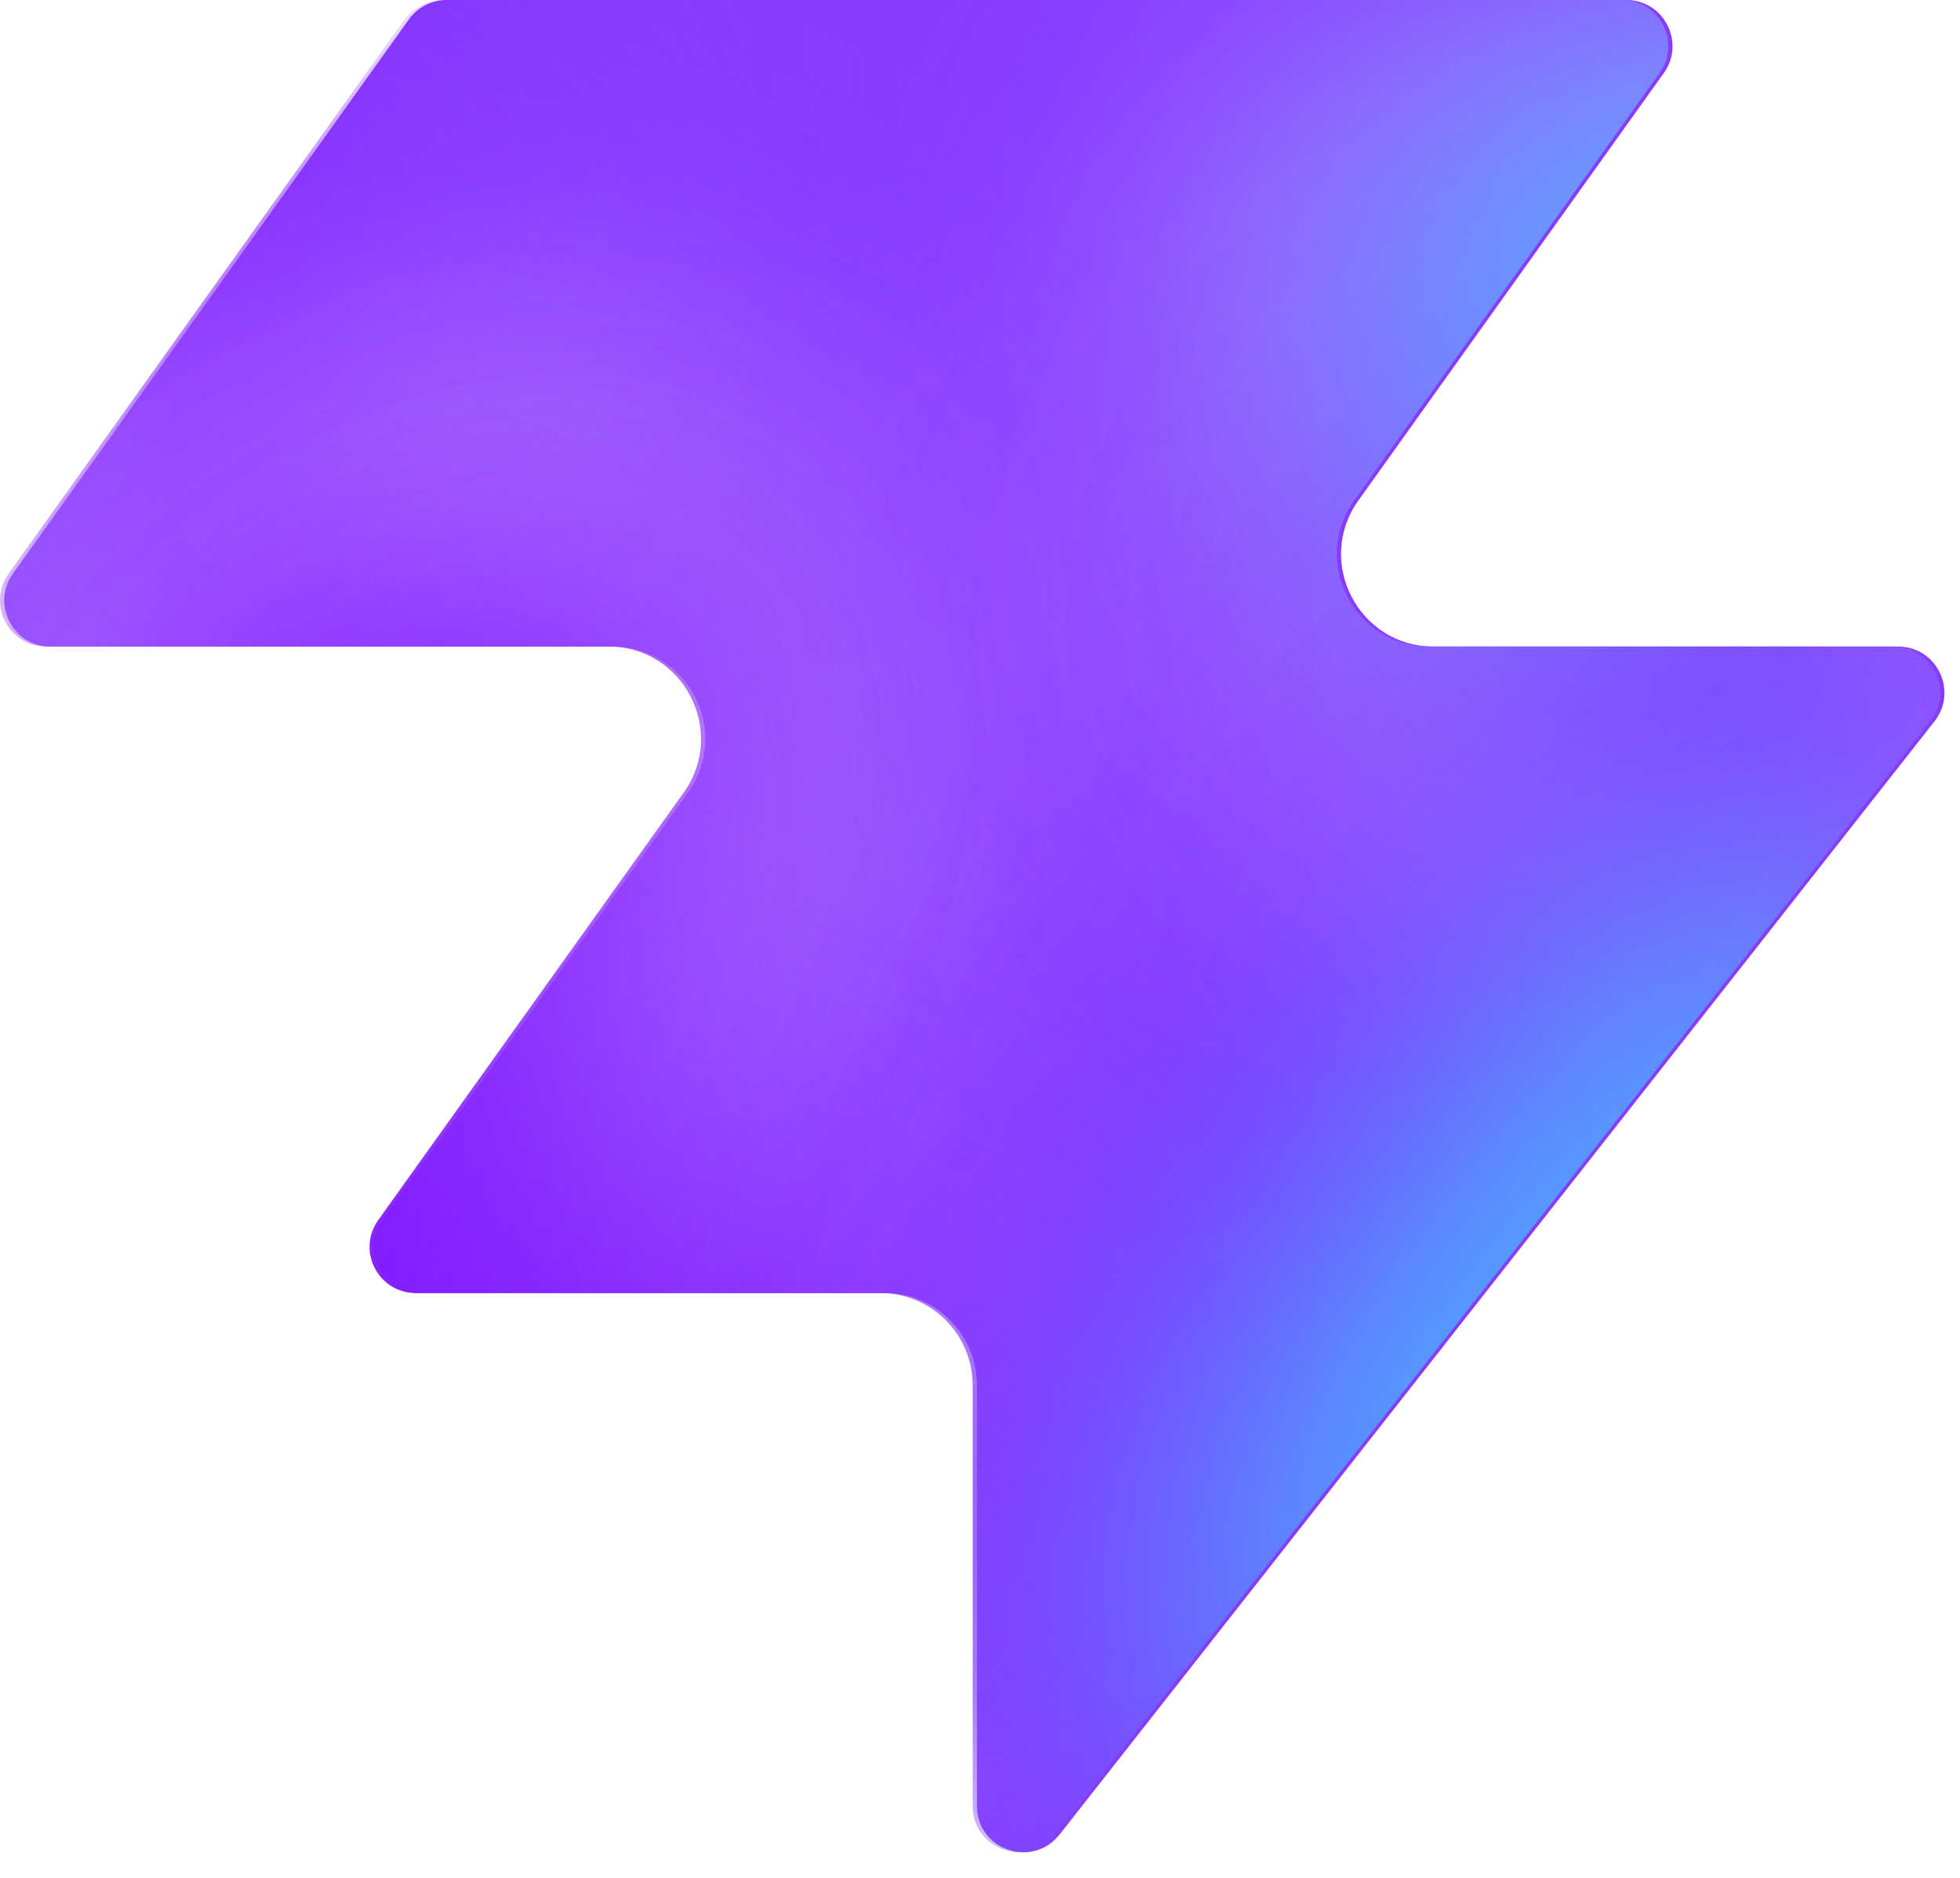
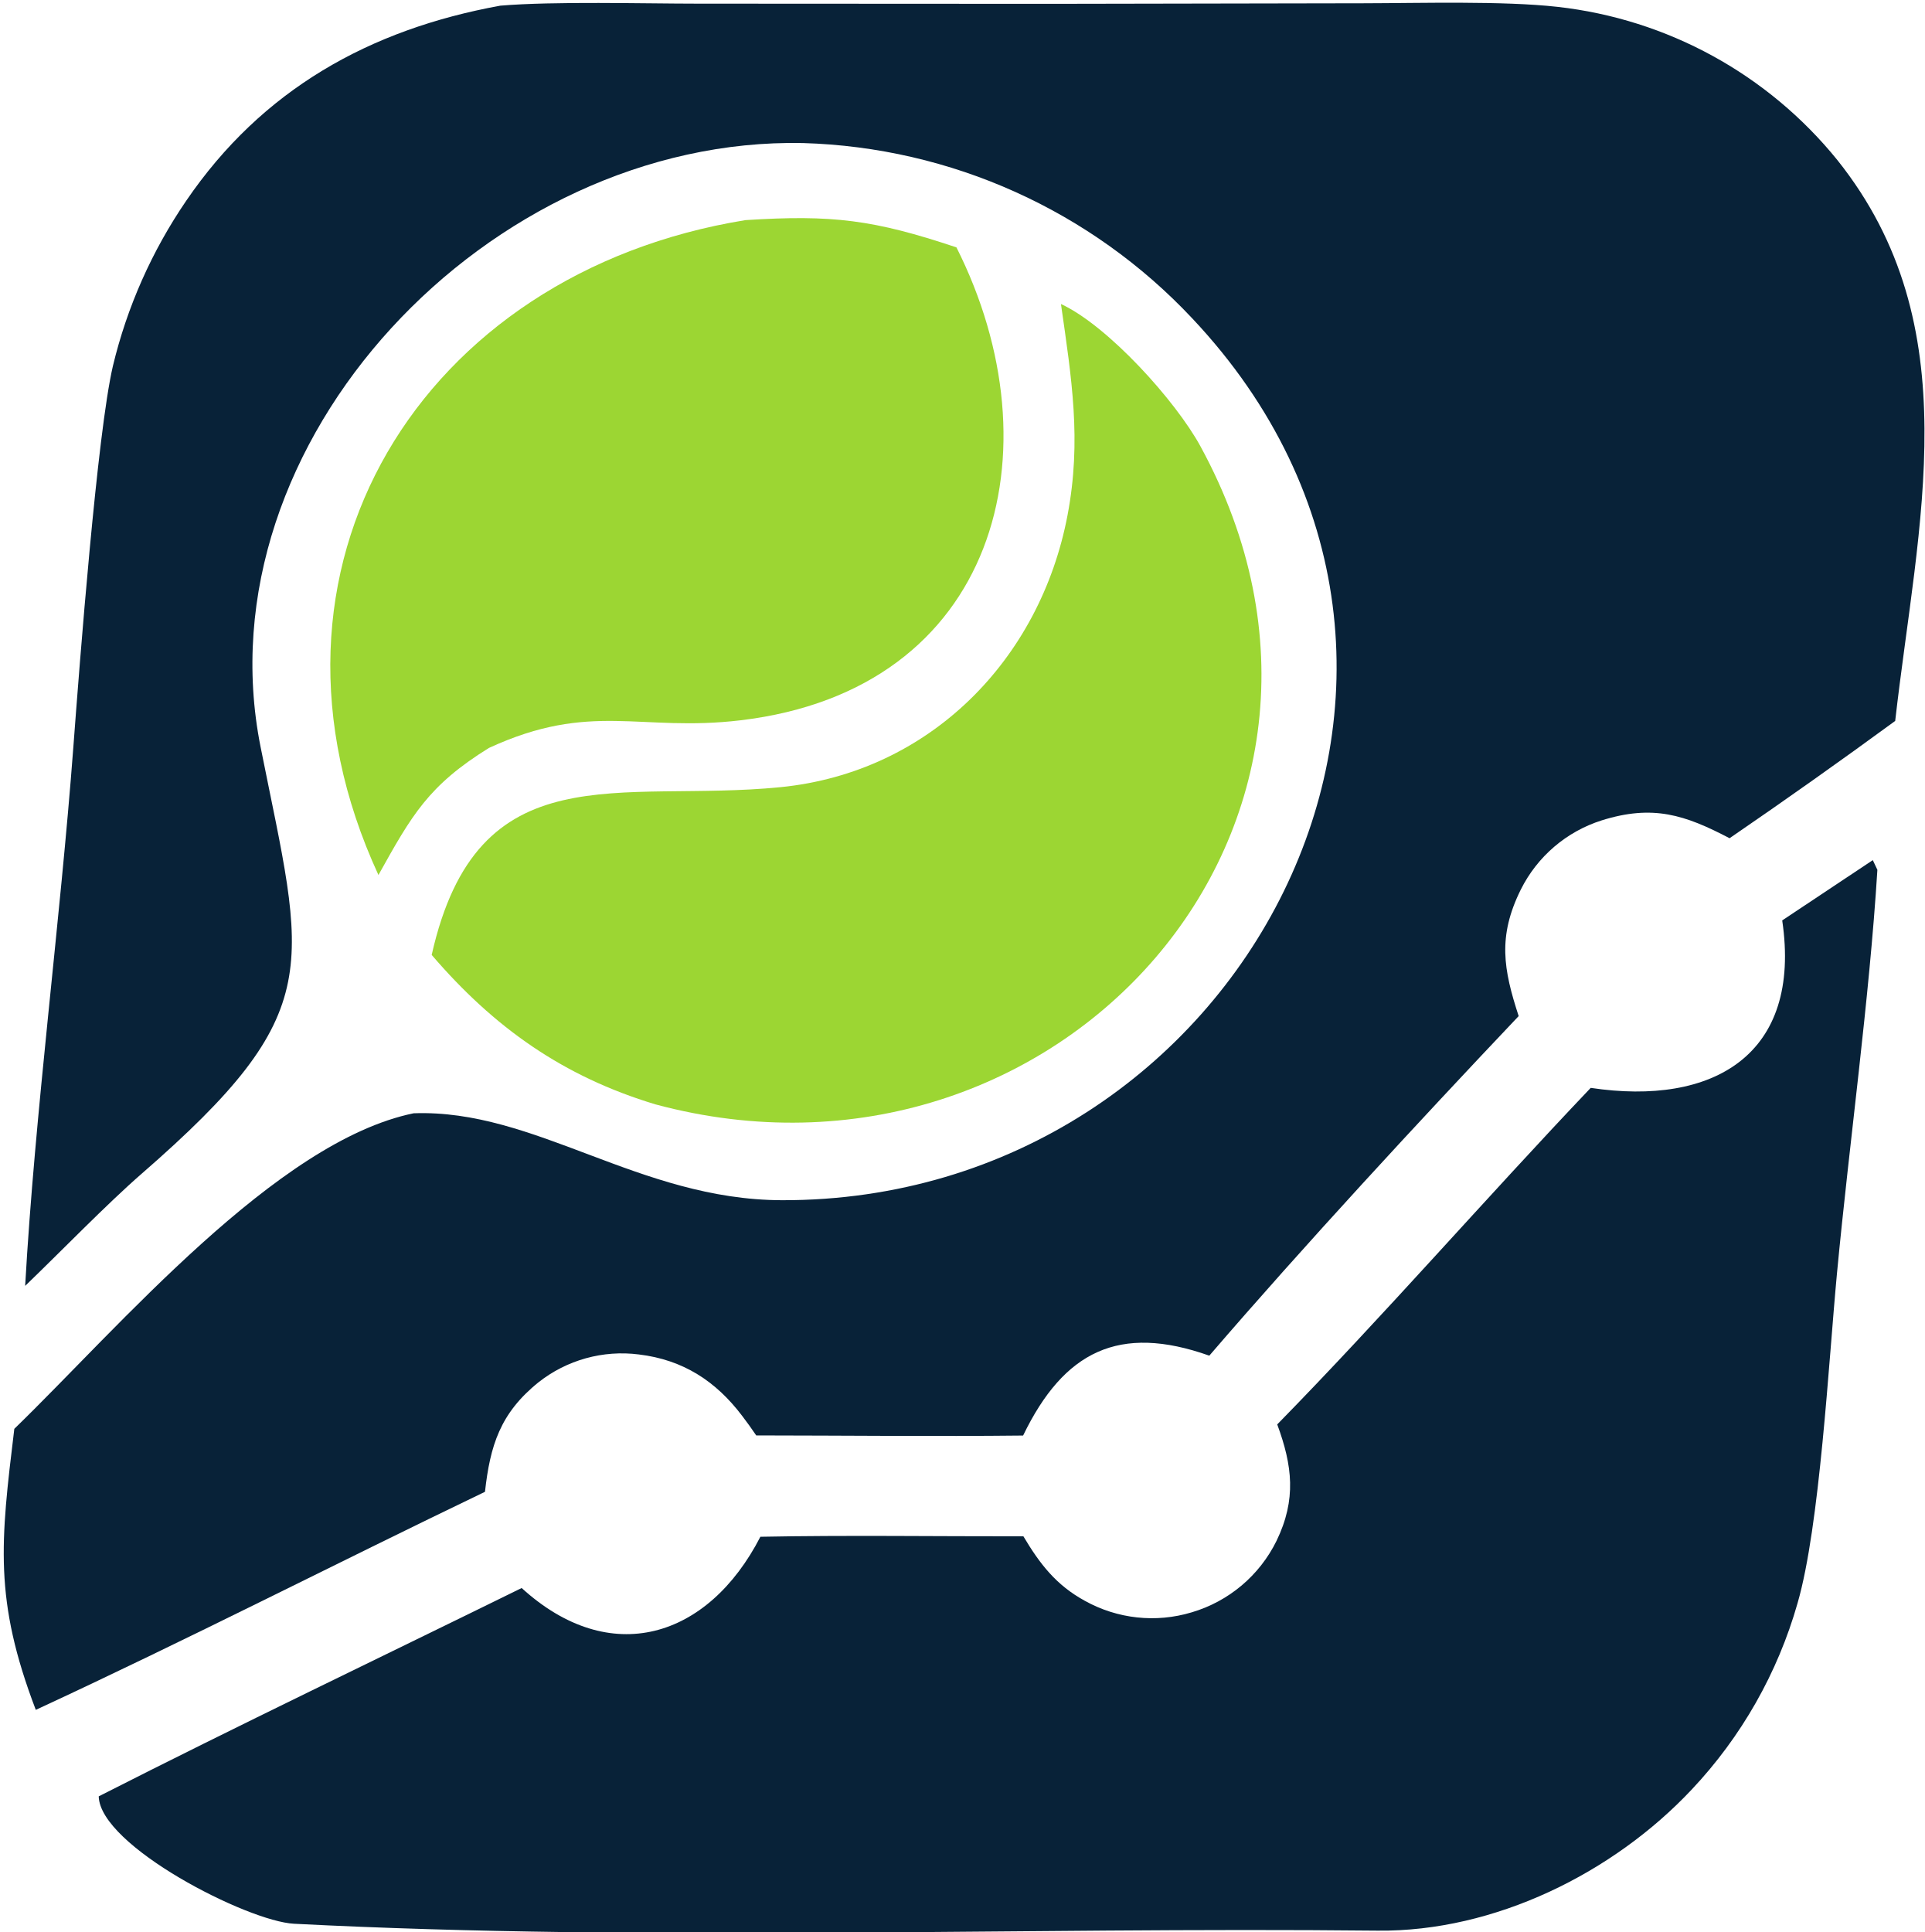
- <svg xmlns="http://www.w3.org/2000/svg" width="48" height="46" fill="none" viewBox="0 0 48 46">
-   <path fill="#863bff" d="M25.946 44.938c-.664.845-2.021.375-2.021-.698V33.937a2.26 2.26 0 0 0-2.262-2.262H10.287c-.92 0-1.456-1.04-.92-1.788l7.48-10.471c1.07-1.497 0-3.578-1.842-3.578H1.237c-.92 0-1.456-1.04-.92-1.788L10.013.474c.214-.297.556-.474.92-.474h28.894c.92 0 1.456 1.04.92 1.788l-7.48 10.471c-1.07 1.498 0 3.579 1.842 3.579h11.377c.943 0 1.473 1.088.89 1.83L25.947 44.94z" style="fill:#863bff;fill:color(display-p3 .525 .23 1);fill-opacity:1" />
-   <mask id="a" width="48" height="46" x="0" y="0" maskUnits="userSpaceOnUse" style="mask-type:alpha">
-     <path fill="#000" d="M25.842 44.938c-.664.844-2.021.375-2.021-.698V33.937a2.26 2.26 0 0 0-2.262-2.262H10.183c-.92 0-1.456-1.04-.92-1.788l7.48-10.471c1.07-1.498 0-3.579-1.842-3.579H1.133c-.92 0-1.456-1.04-.92-1.787L9.91.473c.214-.297.556-.474.92-.474h28.894c.92 0 1.456 1.04.92 1.788l-7.48 10.471c-1.07 1.498 0 3.578 1.842 3.578h11.377c.943 0 1.473 1.088.89 1.832L25.843 44.94z" style="fill:#000;fill-opacity:1" />
-   </mask>
-   <g mask="url(#a)">
-     <g filter="url(#b)">
-       <ellipse cx="5.508" cy="14.704" fill="#ede6ff" rx="5.508" ry="14.704" style="fill:#ede6ff;fill:color(display-p3 .927 .903 1);fill-opacity:1" transform="matrix(.00324 1 1 -.00324 -4.47 31.516)" />
-     </g>
-     <g filter="url(#c)">
-       <ellipse cx="10.399" cy="29.851" fill="#ede6ff" rx="10.399" ry="29.851" style="fill:#ede6ff;fill:color(display-p3 .927 .903 1);fill-opacity:1" transform="matrix(.00324 1 1 -.00324 -39.328 7.883)" />
-     </g>
-     <g filter="url(#d)">
-       <ellipse cx="5.508" cy="30.487" fill="#7e14ff" rx="5.508" ry="30.487" style="fill:#7e14ff;fill:color(display-p3 .492 .077 1);fill-opacity:1" transform="rotate(89.814 -25.913 -14.639)scale(1 -1)" />
-     </g>
-     <g filter="url(#e)">
-       <ellipse cx="5.508" cy="30.599" fill="#7e14ff" rx="5.508" ry="30.599" style="fill:#7e14ff;fill:color(display-p3 .492 .077 1);fill-opacity:1" transform="rotate(89.814 -32.644 -3.334)scale(1 -1)" />
-     </g>
-     <g filter="url(#f)">
-       <ellipse cx="5.508" cy="30.599" fill="#7e14ff" rx="5.508" ry="30.599" style="fill:#7e14ff;fill:color(display-p3 .492 .077 1);fill-opacity:1" transform="matrix(.00324 1 1 -.00324 -34.34 30.47)" />
-     </g>
-     <g filter="url(#g)">
-       <ellipse cx="14.072" cy="22.078" fill="#ede6ff" rx="14.072" ry="22.078" style="fill:#ede6ff;fill:color(display-p3 .927 .903 1);fill-opacity:1" transform="rotate(93.35 24.506 48.493)scale(-1 1)" />
-     </g>
-     <g filter="url(#h)">
-       <ellipse cx="3.47" cy="21.501" fill="#7e14ff" rx="3.47" ry="21.501" style="fill:#7e14ff;fill:color(display-p3 .492 .077 1);fill-opacity:1" transform="rotate(89.009 28.708 47.59)scale(-1 1)" />
-     </g>
-     <g filter="url(#i)">
-       <ellipse cx="3.47" cy="21.501" fill="#7e14ff" rx="3.47" ry="21.501" style="fill:#7e14ff;fill:color(display-p3 .492 .077 1);fill-opacity:1" transform="rotate(89.009 28.708 47.59)scale(-1 1)" />
-     </g>
-     <g filter="url(#j)">
-       <ellipse cx=".387" cy="8.972" fill="#7e14ff" rx="4.407" ry="29.108" style="fill:#7e14ff;fill:color(display-p3 .492 .077 1);fill-opacity:1" transform="rotate(39.51 .387 8.972)" />
-     </g>
-     <g filter="url(#k)">
-       <ellipse cx="47.523" cy="-6.092" fill="#7e14ff" rx="4.407" ry="29.108" style="fill:#7e14ff;fill:color(display-p3 .492 .077 1);fill-opacity:1" transform="rotate(37.892 47.523 -6.092)" />
-     </g>
-     <g filter="url(#l)">
-       <ellipse cx="41.412" cy="6.333" fill="#47bfff" rx="5.971" ry="9.665" style="fill:#47bfff;fill:color(display-p3 .28 .748 1);fill-opacity:1" transform="rotate(37.892 41.412 6.333)" />
-     </g>
-     <g filter="url(#m)">
-       <ellipse cx="-1.879" cy="38.332" fill="#7e14ff" rx="4.407" ry="29.108" style="fill:#7e14ff;fill:color(display-p3 .492 .077 1);fill-opacity:1" transform="rotate(37.892 -1.88 38.332)" />
-     </g>
-     <g filter="url(#n)">
-       <ellipse cx="-1.879" cy="38.332" fill="#7e14ff" rx="4.407" ry="29.108" style="fill:#7e14ff;fill:color(display-p3 .492 .077 1);fill-opacity:1" transform="rotate(37.892 -1.88 38.332)" />
-     </g>
-     <g filter="url(#o)">
-       <ellipse cx="35.651" cy="29.907" fill="#7e14ff" rx="4.407" ry="29.108" style="fill:#7e14ff;fill:color(display-p3 .492 .077 1);fill-opacity:1" transform="rotate(37.892 35.651 29.907)" />
-     </g>
-     <g filter="url(#p)">
-       <ellipse cx="38.418" cy="32.4" fill="#47bfff" rx="5.971" ry="15.297" style="fill:#47bfff;fill:color(display-p3 .28 .748 1);fill-opacity:1" transform="rotate(37.892 38.418 32.4)" />
-     </g>
-   </g>
-   <defs>
-     <filter id="b" width="60.045" height="41.654" x="-19.77" y="16.149" color-interpolation-filters="sRGB" filterUnits="userSpaceOnUse">
-       <feFlood flood-opacity="0" result="BackgroundImageFix" />
-       <feBlend in="SourceGraphic" in2="BackgroundImageFix" result="shape" />
-       <feGaussianBlur result="effect1_foregroundBlur_2002_17158" stdDeviation="7.659" />
-     </filter>
-     <filter id="c" width="90.34" height="51.437" x="-54.613" y="-7.533" color-interpolation-filters="sRGB" filterUnits="userSpaceOnUse">
-       <feFlood flood-opacity="0" result="BackgroundImageFix" />
-       <feBlend in="SourceGraphic" in2="BackgroundImageFix" result="shape" />
-       <feGaussianBlur result="effect1_foregroundBlur_2002_17158" stdDeviation="7.659" />
-     </filter>
-     <filter id="d" width="79.355" height="29.4" x="-49.64" y="2.03" color-interpolation-filters="sRGB" filterUnits="userSpaceOnUse">
-       <feFlood flood-opacity="0" result="BackgroundImageFix" />
-       <feBlend in="SourceGraphic" in2="BackgroundImageFix" result="shape" />
-       <feGaussianBlur result="effect1_foregroundBlur_2002_17158" stdDeviation="4.596" />
-     </filter>
-     <filter id="e" width="79.579" height="29.4" x="-45.045" y="20.029" color-interpolation-filters="sRGB" filterUnits="userSpaceOnUse">
-       <feFlood flood-opacity="0" result="BackgroundImageFix" />
-       <feBlend in="SourceGraphic" in2="BackgroundImageFix" result="shape" />
-       <feGaussianBlur result="effect1_foregroundBlur_2002_17158" stdDeviation="4.596" />
-     </filter>
-     <filter id="f" width="79.579" height="29.4" x="-43.513" y="21.178" color-interpolation-filters="sRGB" filterUnits="userSpaceOnUse">
-       <feFlood flood-opacity="0" result="BackgroundImageFix" />
-       <feBlend in="SourceGraphic" in2="BackgroundImageFix" result="shape" />
-       <feGaussianBlur result="effect1_foregroundBlur_2002_17158" stdDeviation="4.596" />
-     </filter>
-     <filter id="g" width="74.749" height="58.852" x="15.756" y="-17.901" color-interpolation-filters="sRGB" filterUnits="userSpaceOnUse">
-       <feFlood flood-opacity="0" result="BackgroundImageFix" />
-       <feBlend in="SourceGraphic" in2="BackgroundImageFix" result="shape" />
-       <feGaussianBlur result="effect1_foregroundBlur_2002_17158" stdDeviation="7.659" />
-     </filter>
-     <filter id="h" width="61.377" height="25.362" x="23.548" y="2.284" color-interpolation-filters="sRGB" filterUnits="userSpaceOnUse">
-       <feFlood flood-opacity="0" result="BackgroundImageFix" />
-       <feBlend in="SourceGraphic" in2="BackgroundImageFix" result="shape" />
-       <feGaussianBlur result="effect1_foregroundBlur_2002_17158" stdDeviation="4.596" />
-     </filter>
-     <filter id="i" width="61.377" height="25.362" x="23.548" y="2.284" color-interpolation-filters="sRGB" filterUnits="userSpaceOnUse">
-       <feFlood flood-opacity="0" result="BackgroundImageFix" />
-       <feBlend in="SourceGraphic" in2="BackgroundImageFix" result="shape" />
-       <feGaussianBlur result="effect1_foregroundBlur_2002_17158" stdDeviation="4.596" />
-     </filter>
-     <filter id="j" width="56.045" height="63.649" x="-27.636" y="-22.853" color-interpolation-filters="sRGB" filterUnits="userSpaceOnUse">
-       <feFlood flood-opacity="0" result="BackgroundImageFix" />
-       <feBlend in="SourceGraphic" in2="BackgroundImageFix" result="shape" />
-       <feGaussianBlur result="effect1_foregroundBlur_2002_17158" stdDeviation="4.596" />
-     </filter>
-     <filter id="k" width="54.814" height="64.646" x="20.116" y="-38.415" color-interpolation-filters="sRGB" filterUnits="userSpaceOnUse">
-       <feFlood flood-opacity="0" result="BackgroundImageFix" />
-       <feBlend in="SourceGraphic" in2="BackgroundImageFix" result="shape" />
-       <feGaussianBlur result="effect1_foregroundBlur_2002_17158" stdDeviation="4.596" />
-     </filter>
-     <filter id="l" width="33.541" height="35.313" x="24.641" y="-11.323" color-interpolation-filters="sRGB" filterUnits="userSpaceOnUse">
-       <feFlood flood-opacity="0" result="BackgroundImageFix" />
-       <feBlend in="SourceGraphic" in2="BackgroundImageFix" result="shape" />
-       <feGaussianBlur result="effect1_foregroundBlur_2002_17158" stdDeviation="4.596" />
-     </filter>
-     <filter id="m" width="54.814" height="64.646" x="-29.286" y="6.009" color-interpolation-filters="sRGB" filterUnits="userSpaceOnUse">
-       <feFlood flood-opacity="0" result="BackgroundImageFix" />
-       <feBlend in="SourceGraphic" in2="BackgroundImageFix" result="shape" />
-       <feGaussianBlur result="effect1_foregroundBlur_2002_17158" stdDeviation="4.596" />
-     </filter>
-     <filter id="n" width="54.814" height="64.646" x="-29.286" y="6.009" color-interpolation-filters="sRGB" filterUnits="userSpaceOnUse">
-       <feFlood flood-opacity="0" result="BackgroundImageFix" />
-       <feBlend in="SourceGraphic" in2="BackgroundImageFix" result="shape" />
-       <feGaussianBlur result="effect1_foregroundBlur_2002_17158" stdDeviation="4.596" />
-     </filter>
-     <filter id="o" width="54.814" height="64.646" x="8.244" y="-2.416" color-interpolation-filters="sRGB" filterUnits="userSpaceOnUse">
-       <feFlood flood-opacity="0" result="BackgroundImageFix" />
-       <feBlend in="SourceGraphic" in2="BackgroundImageFix" result="shape" />
-       <feGaussianBlur result="effect1_foregroundBlur_2002_17158" stdDeviation="4.596" />
-     </filter>
-     <filter id="p" width="39.409" height="43.623" x="18.713" y="10.588" color-interpolation-filters="sRGB" filterUnits="userSpaceOnUse">
-       <feFlood flood-opacity="0" result="BackgroundImageFix" />
-       <feBlend in="SourceGraphic" in2="BackgroundImageFix" result="shape" />
-       <feGaussianBlur result="effect1_foregroundBlur_2002_17158" stdDeviation="4.596" />
-     </filter>
-   </defs>
+ <svg xmlns="http://www.w3.org/2000/svg" width="263" height="264" viewBox="0 0 263 264" fill="none">
+   <style>
+     .brand-fg { fill: #082238; }
+     .brand-ball { fill: #9CD633; }
+     @media (prefers-color-scheme: dark) {
+       .brand-fg { fill: #E8EEF4; }
+     }
+   </style>
+   <path class="brand-fg" d="M68.369 0.774C75.756 0.157 87.836 0.497 95.374 0.499L143.594 0.524L186.328 0.447C194.054 0.435 205.407 0.103 212.827 0.936C227.836 2.612 241.579 10.137 251.079 21.879C269.193 44.571 262.062 71.398 258.976 98.513C251.517 103.973 243.972 109.316 236.344 114.54C230.229 111.336 225.867 109.915 218.888 112.096C214.064 113.618 210.066 117.037 207.811 121.567C204.633 127.982 205.446 132.467 207.525 138.844C193.827 153.298 178.173 170.227 165.251 185.246C152.93 180.872 145.377 184.643 139.807 196.161C127.743 196.294 115.422 196.155 103.337 196.145C102.72 195.231 102.076 194.336 101.406 193.461C97.813 188.714 93.331 185.806 87.312 185.082C82.406 184.452 77.453 185.827 73.573 188.895C68.338 193.112 66.977 197.546 66.272 203.849C45.717 213.727 25.676 224.021 4.891 233.646C-0.859 218.578 0.077 210.734 1.956 195.244C16.287 181.344 37.746 155.989 56.517 152.126C73.155 151.512 87.302 163.962 106.869 164.004C169.647 164.139 208.194 91.553 162.924 43.508C149.087 28.755 129.94 20.132 109.725 19.548C66.874 18.671 27.287 60.335 35.607 102.063C41.632 132.28 45.013 138.072 19.345 160.395C14.664 164.466 8.215 171.115 3.438 175.71C4.764 152.079 8.23 125.981 10.026 102.045C10.879 90.66 13.285 59.192 15.43 50.004C17.365 41.941 20.754 34.299 25.432 27.453C35.823 12.22 50.514 4.021 68.369 0.774Z" />
+   <path class="brand-fg" d="M255.917 117.533L256.543 118.863C255.448 136.589 252.706 156.166 251.019 174.022C249.888 185.992 248.673 208.603 245.634 219.068C242.925 228.591 237.966 237.323 231.176 244.527C220.454 255.95 204.233 263.981 188.268 263.815C139.069 263.302 89.251 265.392 40.18 262.873C33.82 262.547 13.655 252.24 13.49 245.465C32.401 235.839 52.197 226.38 71.284 216.997C83.365 228.01 96.741 223.911 103.906 209.992C115.66 209.765 128.041 209.944 139.844 209.93C142.097 213.714 144.321 216.596 148.225 218.734C152.679 221.221 157.951 221.794 162.835 220.322C167.901 218.833 172.109 215.288 174.437 210.549C177.18 204.884 176.601 200.253 174.533 194.64C188.962 179.912 203.045 163.711 217.37 148.654C234.121 151.178 246.251 144.148 243.538 125.771L255.917 117.533Z" />
+   <path class="brand-ball" d="M144.979 41.542C151.412 44.517 160.657 54.783 164.031 60.968C192.24 112.684 144.318 165.635 89.569 150.909C76.951 147.104 67.506 140.414 58.99 130.487C65.271 102.551 84.609 109.737 106.618 107.567C127.017 105.556 142.14 90.152 145.884 70.367C147.813 60.166 146.436 51.741 144.979 41.542Z" />
+   <path class="brand-ball" d="M101.869 30.078C113.751 29.317 119.394 30.022 130.698 33.805C144.683 61.566 136.302 94.24 101.21 98.424C87.417 100.069 80.787 95.764 66.807 102.206C58.534 107.339 56.278 111.377 51.714 119.566C32.391 77.692 57.576 37.249 101.869 30.078Z" />
</svg>
